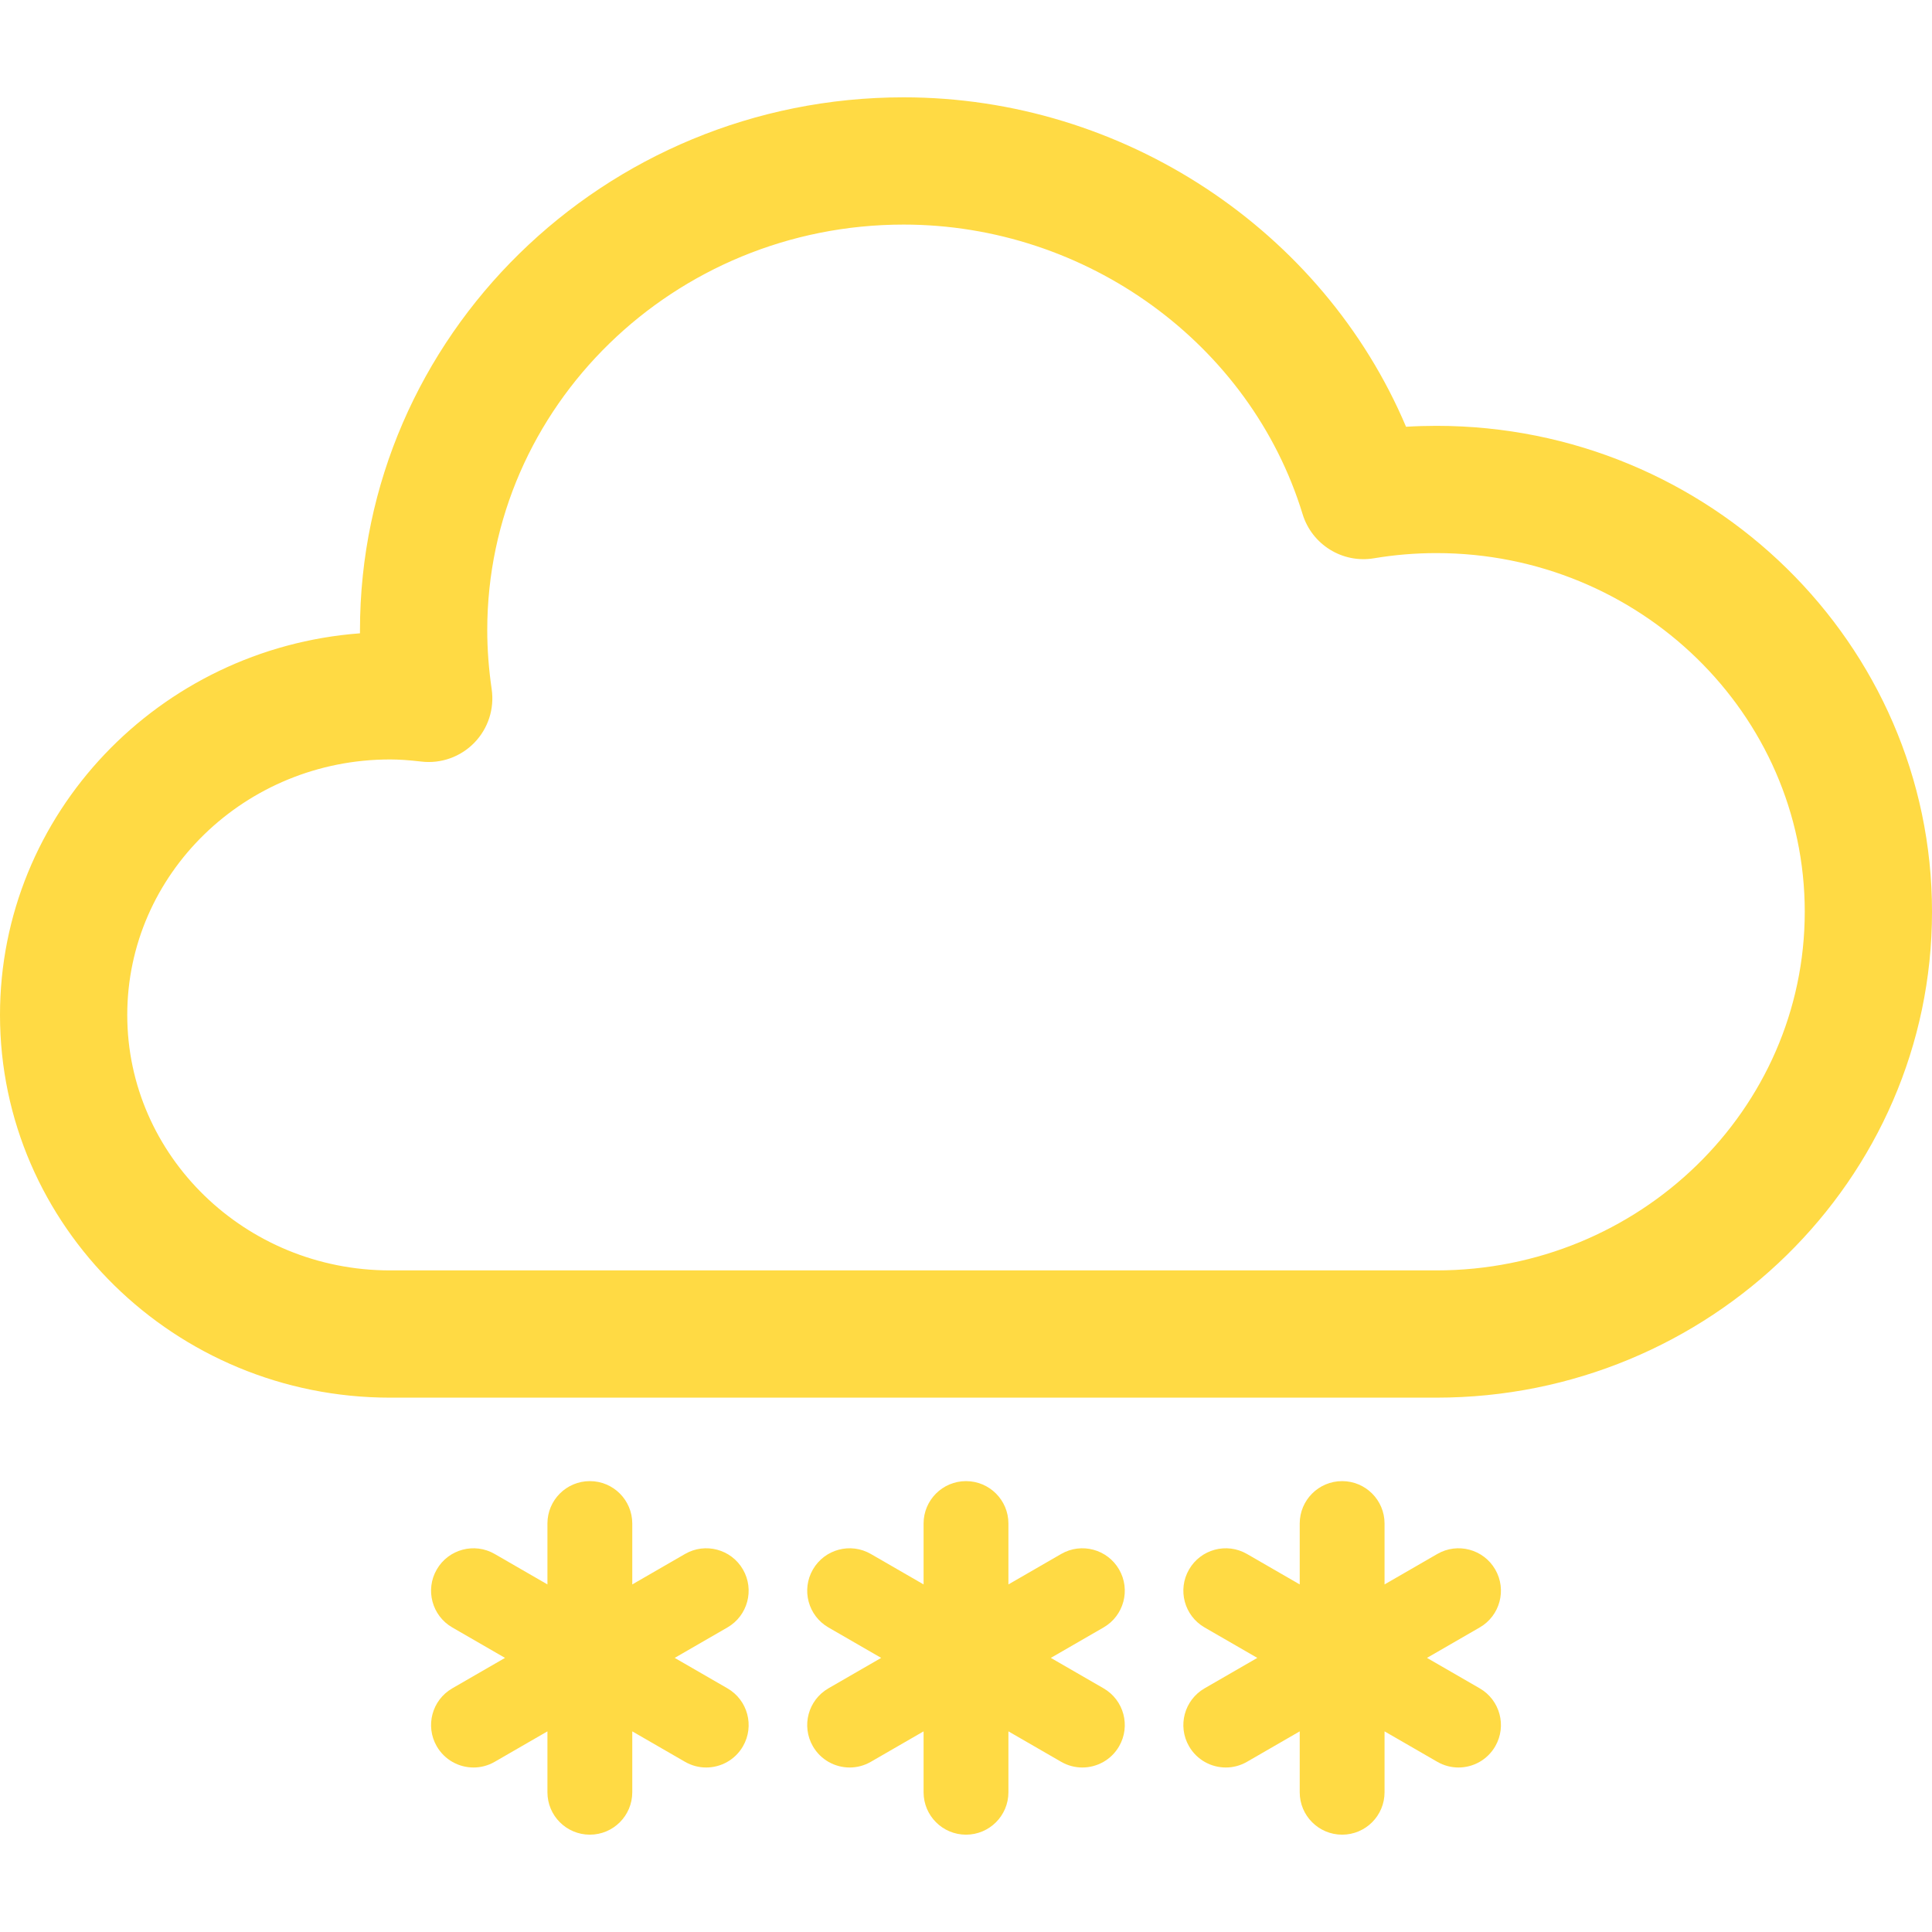
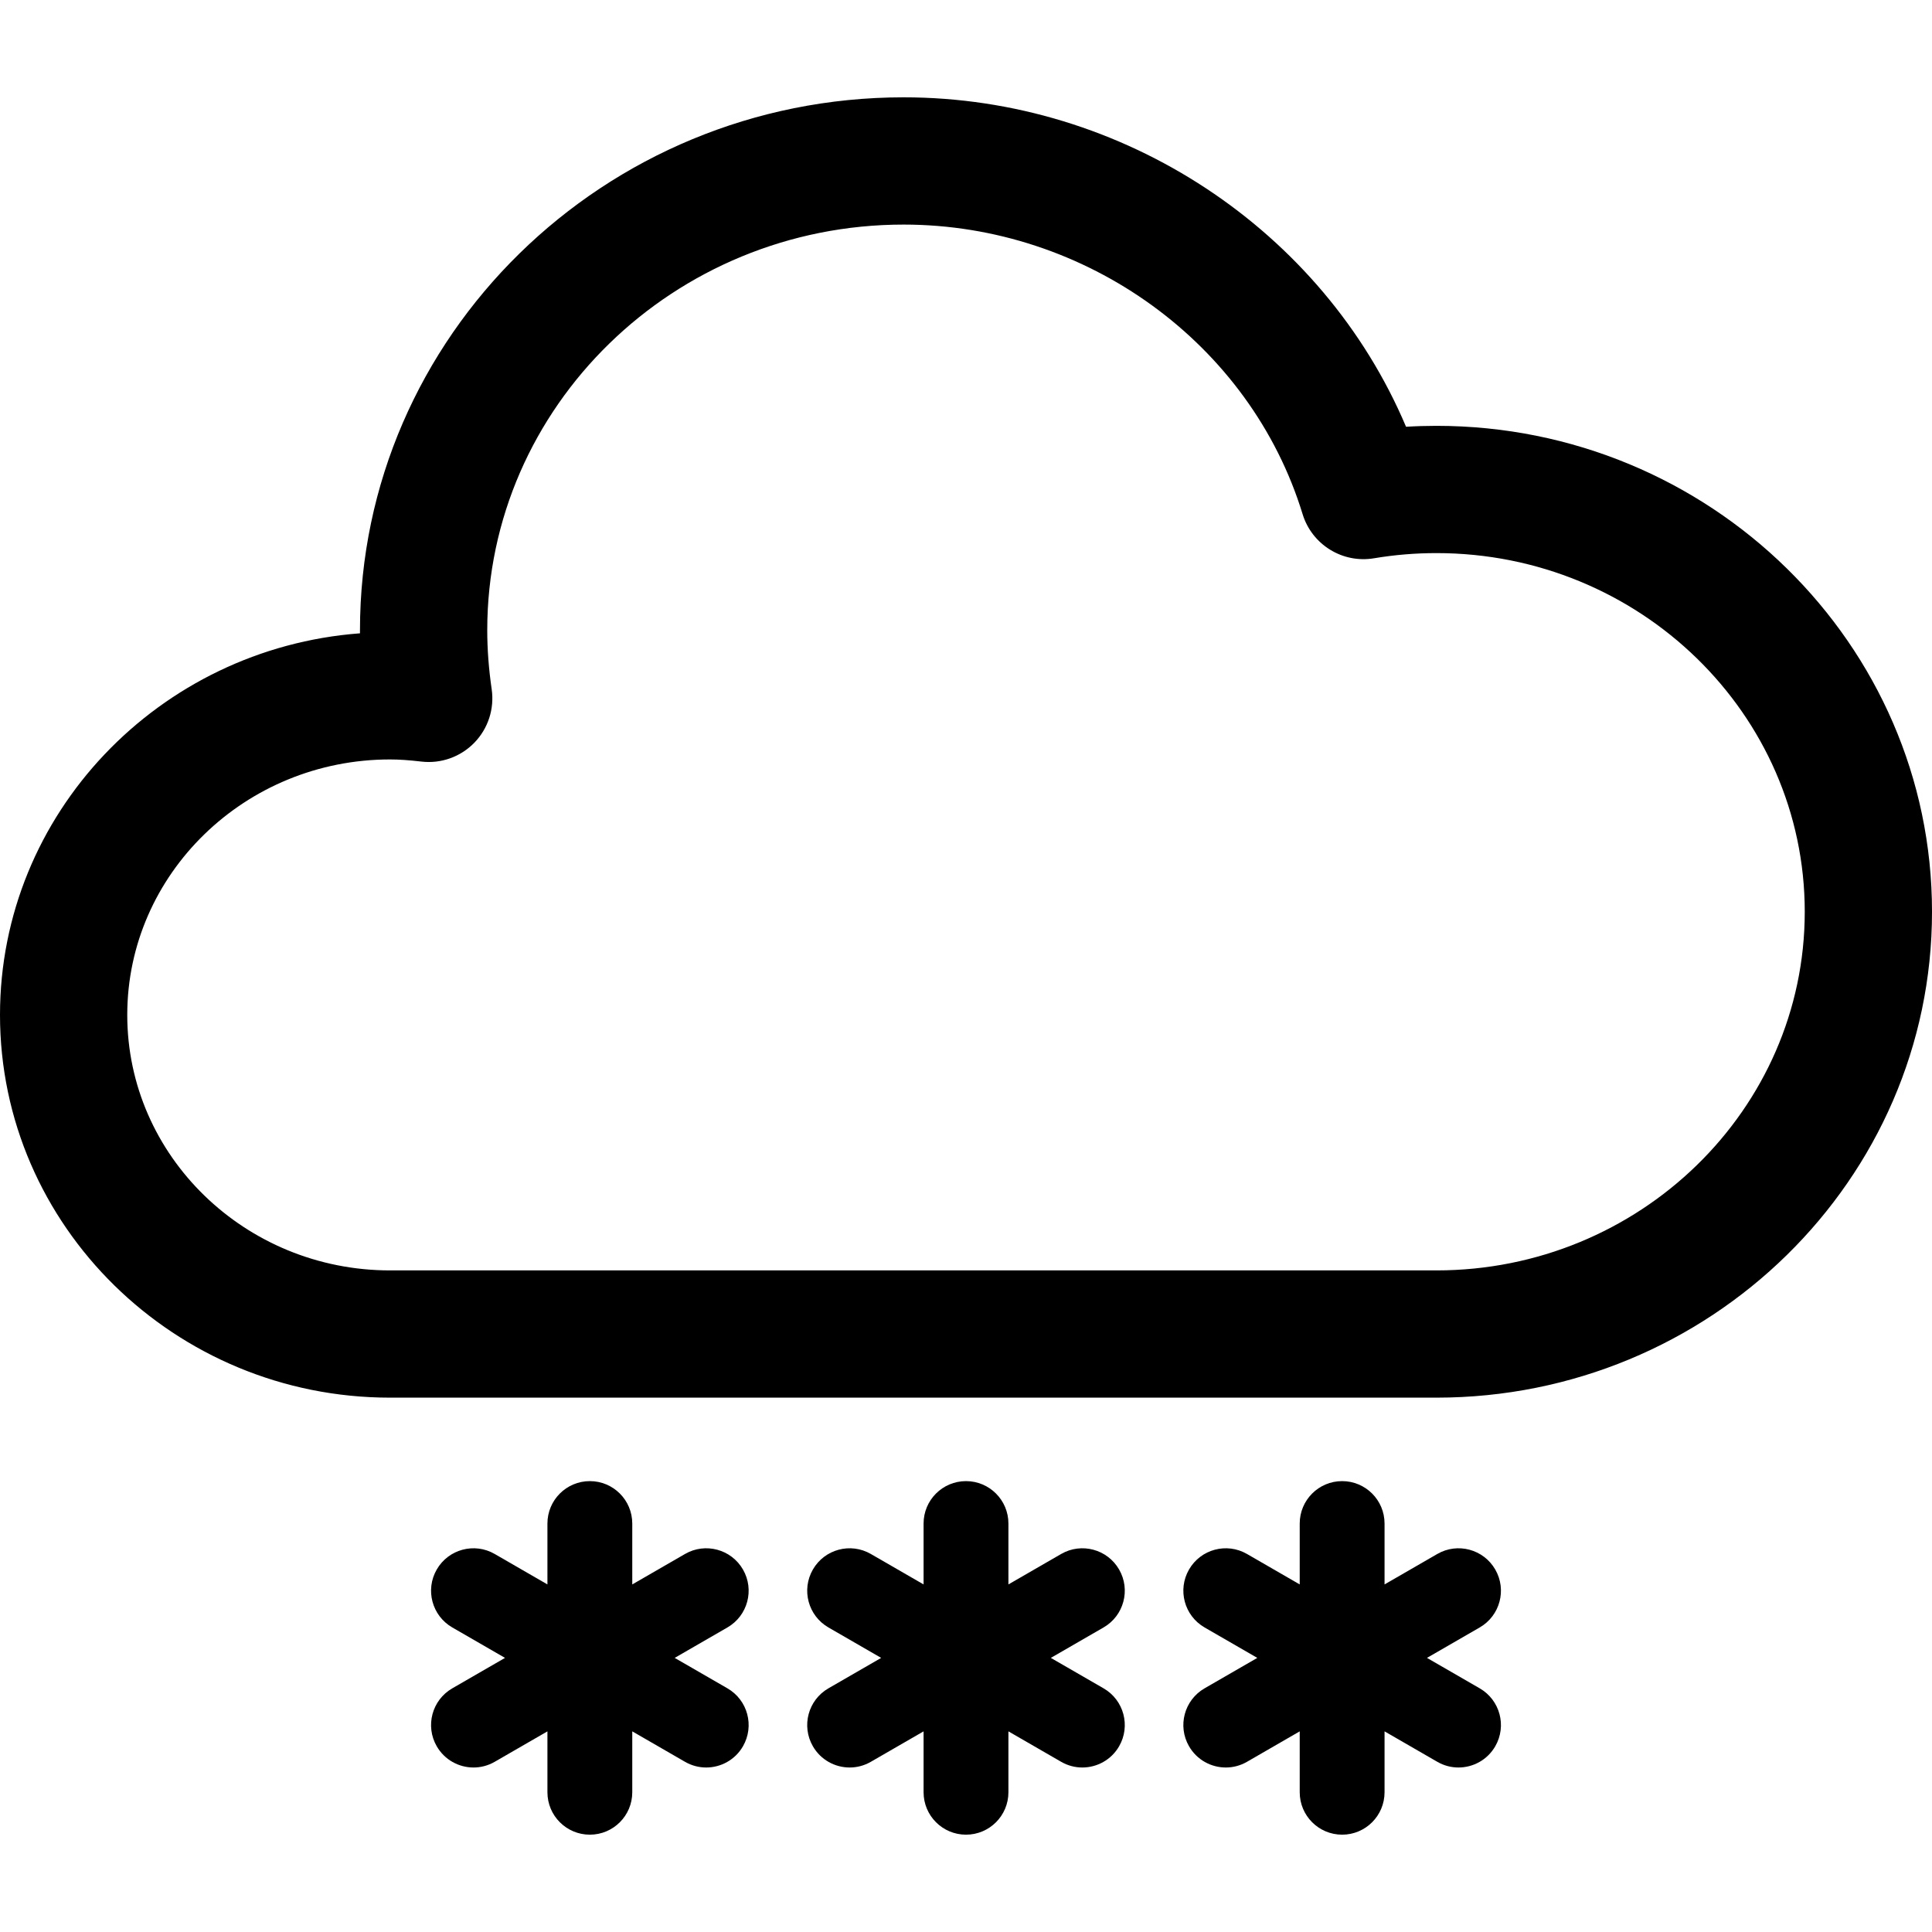
- <svg xmlns="http://www.w3.org/2000/svg" version="1.1" id="Capa_1" x="0px" y="0px" viewBox="0 0 227.73 227.73" style="enable-background:new 0 0 227.73 227.73;" xml:space="preserve" width="512px" height="512px">
+ <svg xmlns="http://www.w3.org/2000/svg" version="1.1" id="Capa_1" x="0px" y="0px" viewBox="0 0 227.73 227.73" style="enable-background:new 0 0 227.73 227.73;" xml:space="preserve">
  <g>
-     <path d="M169.317,50.195c-1.193,0-2.39,0.036-3.583,0.108c-9.795-23.143-33.298-38.831-59.221-38.831   c-35.335,0-64.082,28.178-64.082,62.813c0,0.122,0,0.243,0.001,0.365C18.73,76.43,0,95.925,0,119.632   c0,24.875,20.625,45.113,45.976,45.113h123.342c32.209,0,58.413-25.694,58.413-57.275C227.73,75.889,201.526,50.195,169.317,50.195   z M169.317,149.746H45.976c-17.08,0-30.976-13.509-30.976-30.113c0-16.605,13.896-30.115,30.976-30.115   c1.054,0,2.225,0.08,3.688,0.25c2.312,0.274,4.623-0.549,6.248-2.221c1.624-1.671,2.379-4.001,2.044-6.308   c-0.348-2.388-0.523-4.728-0.523-6.954c0-26.364,22.019-47.813,49.082-47.813c21.541,0,40.879,14.035,47.026,34.131   c1.102,3.6,4.708,5.826,8.412,5.203c2.42-0.406,4.897-0.611,7.365-0.611c23.938,0,43.413,18.965,43.413,42.275   C212.73,130.781,193.256,149.746,169.317,149.746z" fill="#FFDA44" />
-     <path d="M87.575,185.001c-1.381-2.391-4.438-3.213-6.83-1.83l-6.218,3.59v-7.178c0-2.761-2.238-5-5-5c-2.762,0-5,2.239-5,5v7.177   l-6.216-3.589c-2.393-1.383-5.451-0.561-6.83,1.83c-1.381,2.392-0.562,5.449,1.83,6.83l6.217,3.589l-6.217,3.589   c-2.392,1.381-3.211,4.438-1.83,6.83c0.926,1.604,2.606,2.501,4.335,2.501c0.848,0,1.708-0.216,2.495-0.671l6.216-3.589v7.178   c0,2.761,2.238,5,5,5c2.762,0,5-2.239,5-5v-7.179l6.218,3.59c0.787,0.455,1.647,0.671,2.495,0.671c1.729,0,3.409-0.897,4.335-2.501   c1.381-2.392,0.562-5.449-1.83-6.83l-6.217-3.589l6.217-3.589C88.137,190.45,88.956,187.392,87.575,185.001z" fill="#FFDA44" />
-     <path d="M131.912,185.001c-1.38-2.391-4.439-3.213-6.83-1.83l-6.217,3.589v-7.177c0-2.761-2.238-5-5-5c-2.762,0-5,2.239-5,5v7.177   l-6.217-3.589c-2.394-1.383-5.45-0.561-6.83,1.83c-1.381,2.392-0.562,5.449,1.83,6.83l6.217,3.589l-6.217,3.589   c-2.392,1.381-3.211,4.438-1.83,6.83c0.926,1.604,2.606,2.501,4.335,2.501c0.848,0,1.708-0.216,2.495-0.671l6.217-3.589v7.178   c0,2.761,2.238,5,5,5c2.762,0,5-2.239,5-5v-7.178l6.217,3.589c0.787,0.455,1.647,0.671,2.495,0.671   c1.729,0,3.409-0.897,4.335-2.501c1.381-2.392,0.562-5.449-1.83-6.83l-6.217-3.589l6.217-3.589   C132.474,190.45,133.293,187.392,131.912,185.001z" fill="#FFDA44" />
-     <path d="M176.249,185.001c-1.381-2.391-4.438-3.213-6.83-1.83l-6.218,3.59v-7.178c0-2.761-2.238-5-5-5c-2.762,0-5,2.239-5,5v7.177   l-6.216-3.589c-2.394-1.383-5.451-0.561-6.83,1.83c-1.381,2.392-0.561,5.449,1.83,6.83l6.217,3.589l-6.217,3.589   c-2.392,1.381-3.211,4.438-1.83,6.83c0.926,1.604,2.607,2.501,4.335,2.501c0.848,0,1.708-0.216,2.495-0.671l6.216-3.589v7.178   c0,2.761,2.238,5,5,5c2.762,0,5-2.239,5-5v-7.179l6.218,3.59c0.787,0.455,1.648,0.671,2.495,0.671c1.729,0,3.409-0.897,4.335-2.501   c1.381-2.392,0.562-5.449-1.83-6.83l-6.217-3.589l6.217-3.589C176.811,190.45,177.63,187.392,176.249,185.001z" fill="#FFDA44" />
+     <path d="M169.317,50.195c-1.193,0-2.39,0.036-3.583,0.108c-9.795-23.143-33.298-38.831-59.221-38.831   c-35.335,0-64.082,28.178-64.082,62.813c0,0.122,0,0.243,0.001,0.365C18.73,76.43,0,95.925,0,119.632   c0,24.875,20.625,45.113,45.976,45.113h123.342c32.209,0,58.413-25.694,58.413-57.275C227.73,75.889,201.526,50.195,169.317,50.195   z M169.317,149.746H45.976c-17.08,0-30.976-13.509-30.976-30.113c0-16.605,13.896-30.115,30.976-30.115   c1.054,0,2.225,0.08,3.688,0.25c2.312,0.274,4.623-0.549,6.248-2.221c1.624-1.671,2.379-4.001,2.044-6.308   c-0.348-2.388-0.523-4.728-0.523-6.954c0-26.364,22.019-47.813,49.082-47.813c21.541,0,40.879,14.035,47.026,34.131   c1.102,3.6,4.708,5.826,8.412,5.203c2.42-0.406,4.897-0.611,7.365-0.611c23.938,0,43.413,18.965,43.413,42.275   C212.73,130.781,193.256,149.746,169.317,149.746z" />
+     <path d="M87.575,185.001c-1.381-2.391-4.438-3.213-6.83-1.83l-6.218,3.59v-7.178c0-2.761-2.238-5-5-5c-2.762,0-5,2.239-5,5v7.177   l-6.216-3.589c-2.393-1.383-5.451-0.561-6.83,1.83c-1.381,2.392-0.562,5.449,1.83,6.83l6.217,3.589l-6.217,3.589   c-2.392,1.381-3.211,4.438-1.83,6.83c0.926,1.604,2.606,2.501,4.335,2.501c0.848,0,1.708-0.216,2.495-0.671l6.216-3.589v7.178   c0,2.761,2.238,5,5,5c2.762,0,5-2.239,5-5v-7.179l6.218,3.59c0.787,0.455,1.647,0.671,2.495,0.671c1.729,0,3.409-0.897,4.335-2.501   c1.381-2.392,0.562-5.449-1.83-6.83l-6.217-3.589l6.217-3.589C88.137,190.45,88.956,187.392,87.575,185.001z" />
+     <path d="M131.912,185.001c-1.38-2.391-4.439-3.213-6.83-1.83l-6.217,3.589v-7.177c0-2.761-2.238-5-5-5c-2.762,0-5,2.239-5,5v7.177   l-6.217-3.589c-2.394-1.383-5.45-0.561-6.83,1.83c-1.381,2.392-0.562,5.449,1.83,6.83l6.217,3.589l-6.217,3.589   c-2.392,1.381-3.211,4.438-1.83,6.83c0.926,1.604,2.606,2.501,4.335,2.501c0.848,0,1.708-0.216,2.495-0.671l6.217-3.589v7.178   c0,2.761,2.238,5,5,5c2.762,0,5-2.239,5-5v-7.178l6.217,3.589c0.787,0.455,1.647,0.671,2.495,0.671   c1.729,0,3.409-0.897,4.335-2.501c1.381-2.392,0.562-5.449-1.83-6.83l-6.217-3.589l6.217-3.589   C132.474,190.45,133.293,187.392,131.912,185.001z" />
+     <path d="M176.249,185.001c-1.381-2.391-4.438-3.213-6.83-1.83l-6.218,3.59v-7.178c0-2.761-2.238-5-5-5c-2.762,0-5,2.239-5,5v7.177   l-6.216-3.589c-2.394-1.383-5.451-0.561-6.83,1.83c-1.381,2.392-0.561,5.449,1.83,6.83l6.217,3.589l-6.217,3.589   c-2.392,1.381-3.211,4.438-1.83,6.83c0.926,1.604,2.607,2.501,4.335,2.501c0.848,0,1.708-0.216,2.495-0.671l6.216-3.589v7.178   c0,2.761,2.238,5,5,5c2.762,0,5-2.239,5-5v-7.179l6.218,3.59c0.787,0.455,1.648,0.671,2.495,0.671c1.729,0,3.409-0.897,4.335-2.501   c1.381-2.392,0.562-5.449-1.83-6.83l-6.217-3.589l6.217-3.589C176.811,190.45,177.63,187.392,176.249,185.001z" />
  </g>
  <g>
</g>
  <g>
</g>
  <g>
</g>
  <g>
</g>
  <g>
</g>
  <g>
</g>
  <g>
</g>
  <g>
</g>
  <g>
</g>
  <g>
</g>
  <g>
</g>
  <g>
</g>
  <g>
</g>
  <g>
</g>
  <g>
</g>
</svg>
